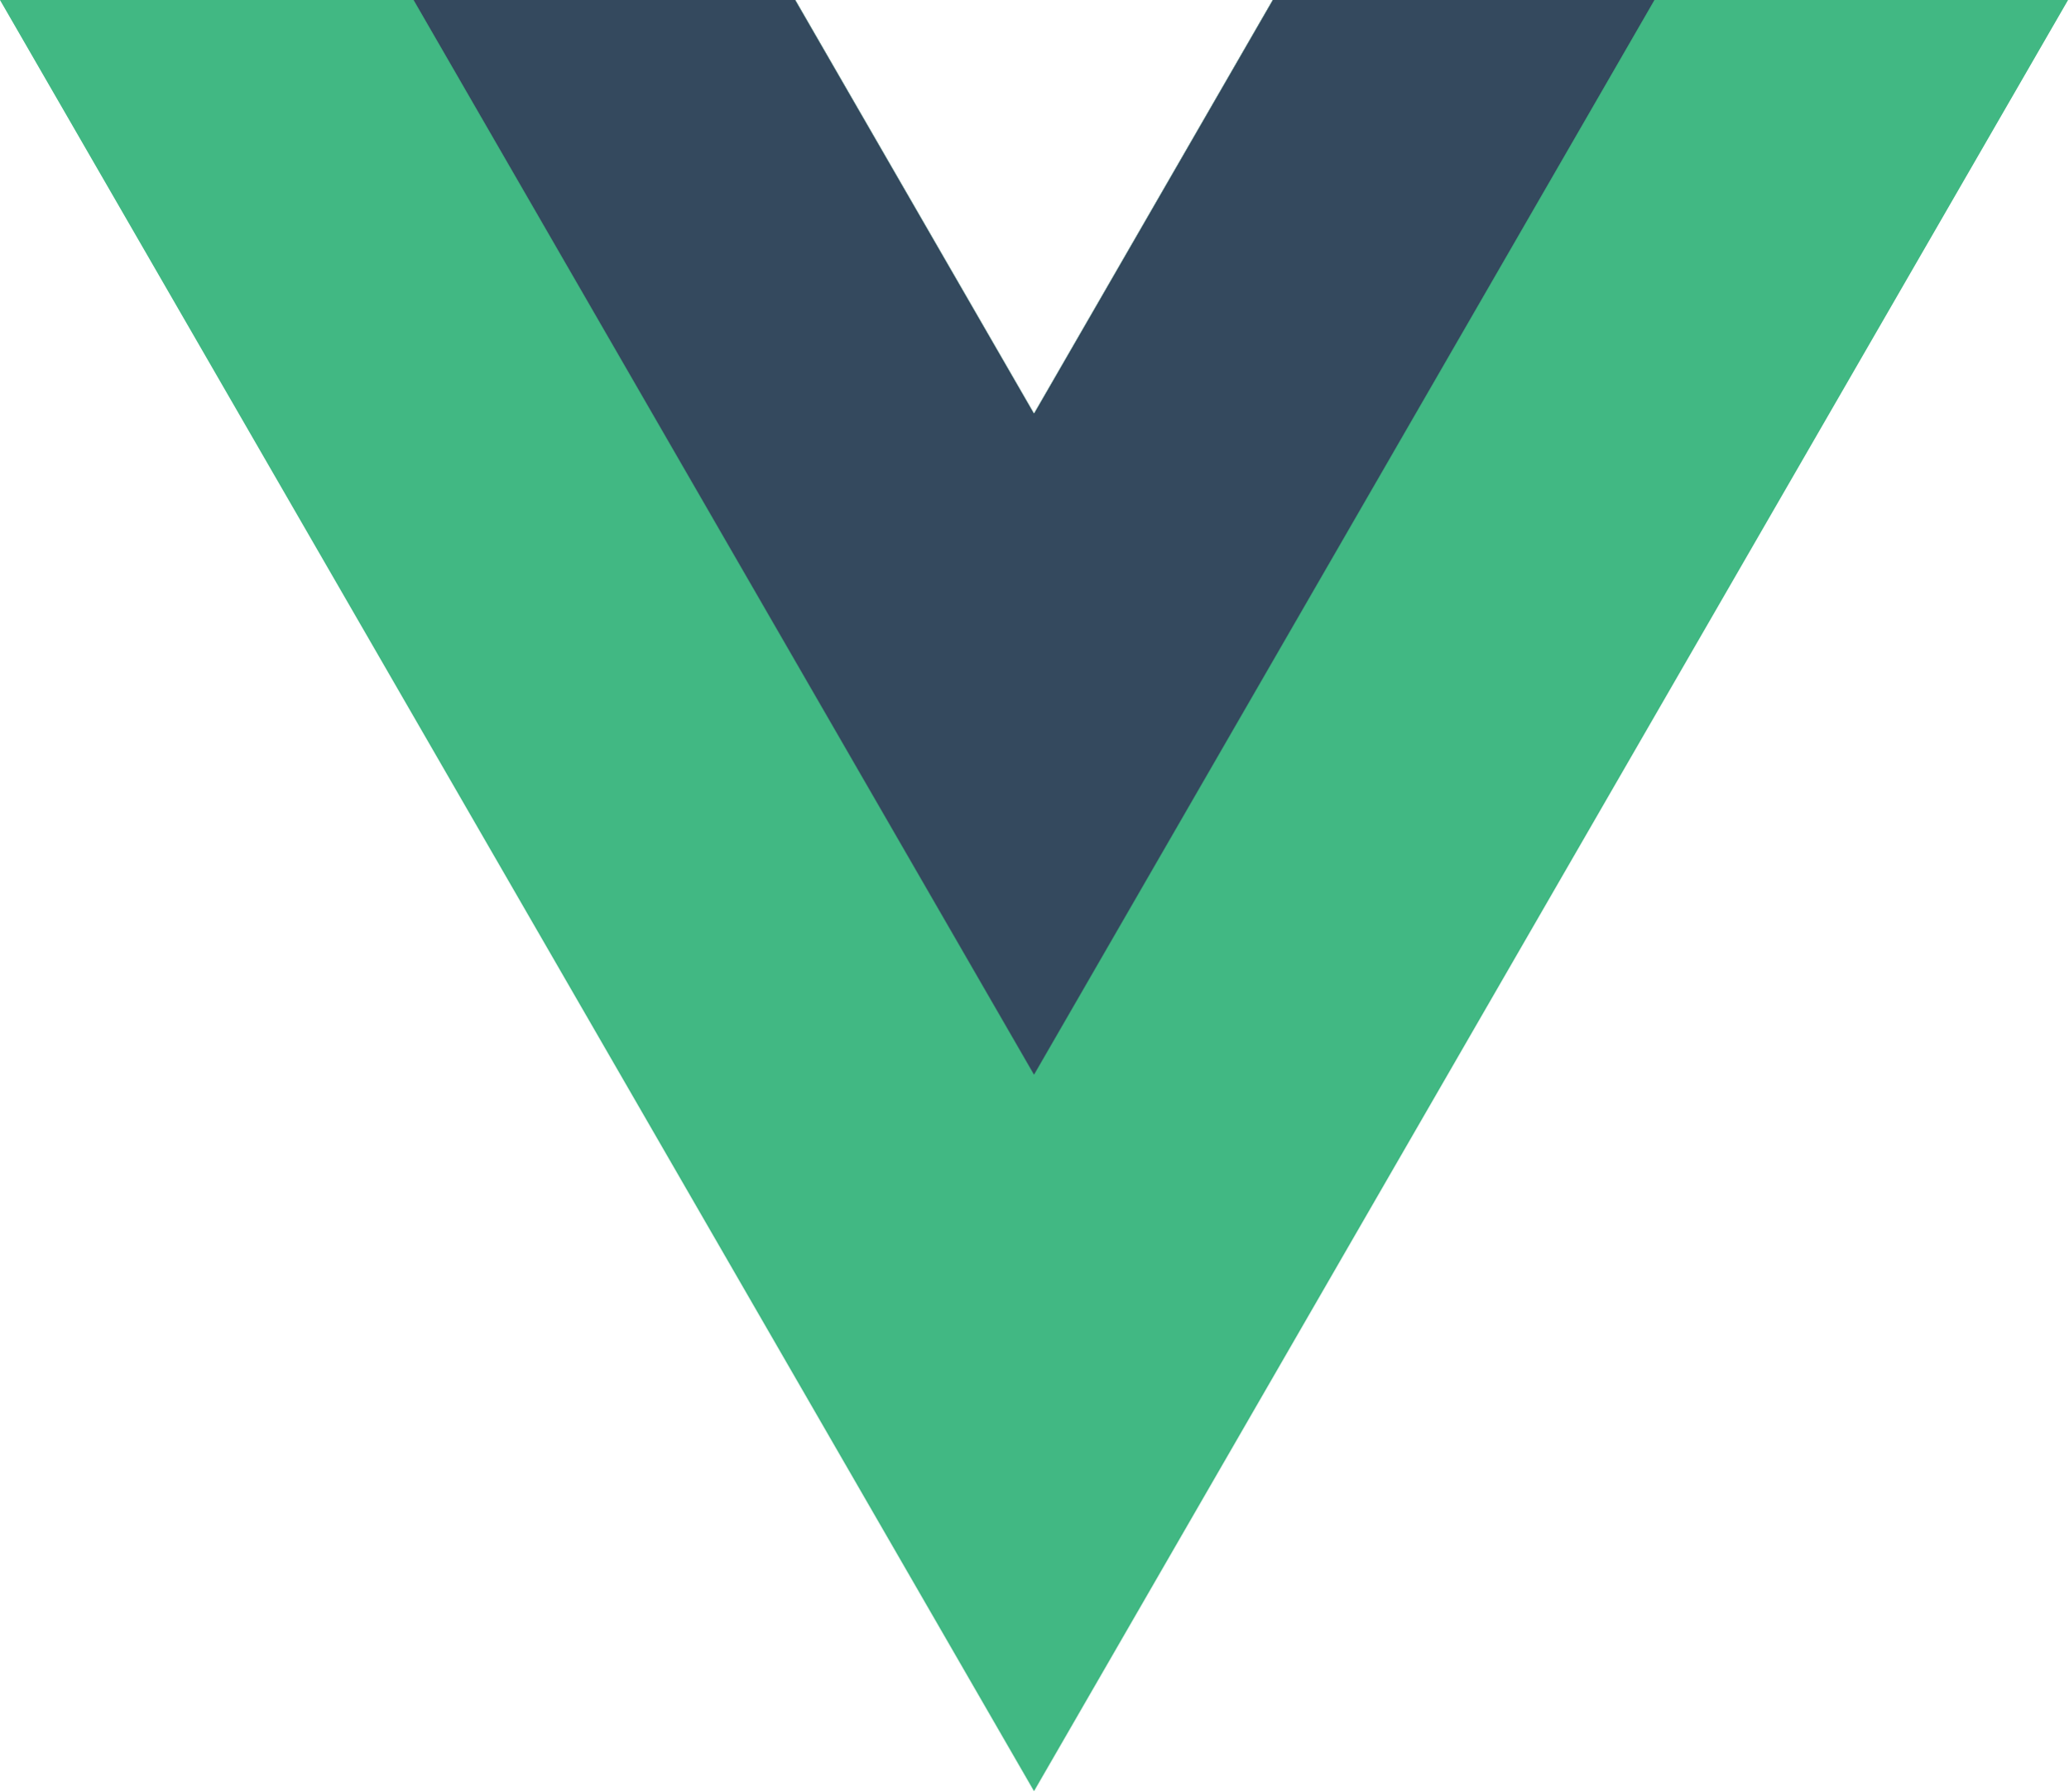
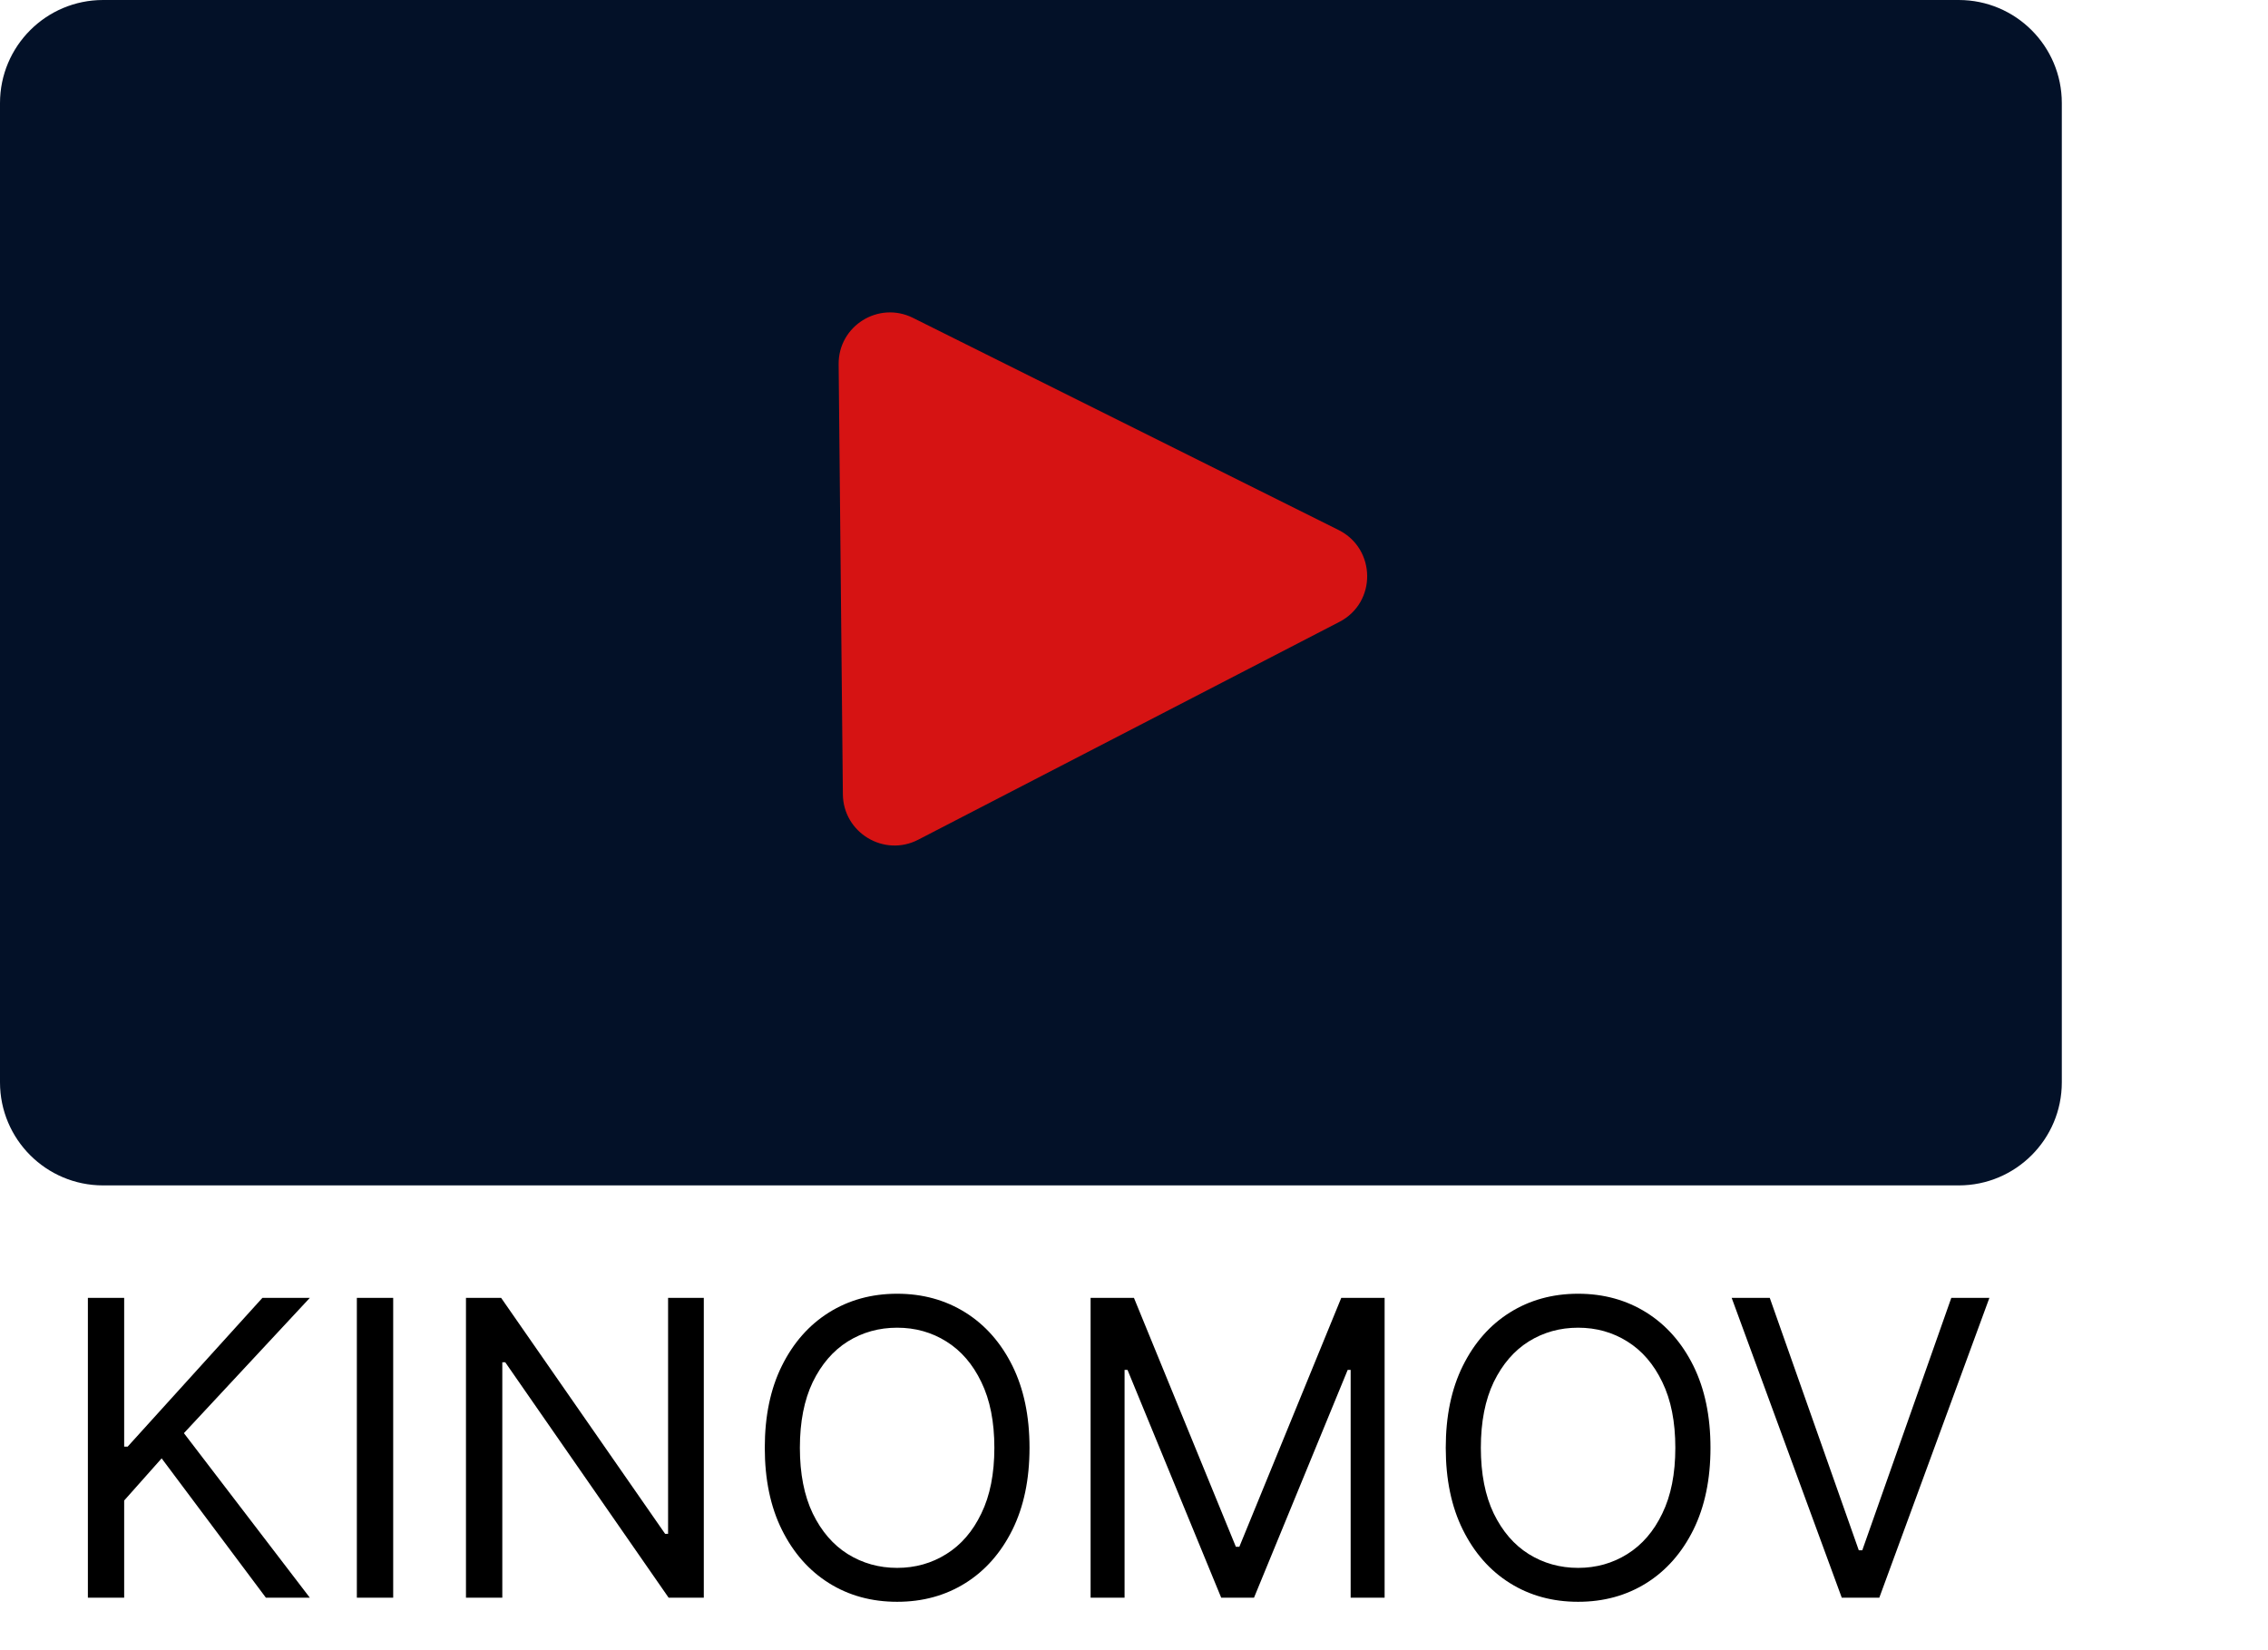
- <svg xmlns="http://www.w3.org/2000/svg" viewBox="0 0 261.76 226.69">
-   <path d="M161.096.001l-30.225 52.351L100.647.001H-.005l130.877 226.688L261.749.001z" fill="#41b883" />
-   <path d="M161.096.001l-30.225 52.351L100.647.001H52.346l78.526 136.01L209.398.001z" fill="#34495e" />
+ <svg xmlns="http://www.w3.org/2000/svg" width="44" height="32" viewBox="0 0 44 32" fill="none">
+   <rect width="40" height="23" rx="2" fill="#031128" />
+   <path d="M25.968 10.283C26.701 10.649 26.711 11.691 25.985 12.066L17.813 16.293C17.151 16.635 16.359 16.157 16.352 15.411L16.27 7.069C16.262 6.323 17.045 5.835 17.713 6.168L25.968 10.283Z" fill="#D61313" />
+   <path d="M1.705 31V25.182H2.409V28.068H2.477L5.091 25.182H6.011L3.568 27.807L6.011 31H5.159L3.136 28.296L2.409 29.114V31H1.705ZM7.628 25.182V31H6.923V25.182H7.628ZM13.654 25.182V31H12.972L9.802 26.432H9.745V31H9.04V25.182H9.722L12.904 29.761H12.961V25.182H13.654ZM19.973 28.091C19.973 28.704 19.862 29.235 19.641 29.682C19.419 30.129 19.115 30.474 18.729 30.716C18.342 30.958 17.901 31.079 17.405 31.079C16.909 31.079 16.467 30.958 16.081 30.716C15.695 30.474 15.391 30.129 15.169 29.682C14.947 29.235 14.837 28.704 14.837 28.091C14.837 27.477 14.947 26.947 15.169 26.5C15.391 26.053 15.695 25.708 16.081 25.466C16.467 25.224 16.909 25.102 17.405 25.102C17.901 25.102 18.342 25.224 18.729 25.466C19.115 25.708 19.419 26.053 19.641 26.5C19.862 26.947 19.973 27.477 19.973 28.091ZM19.291 28.091C19.291 27.587 19.207 27.162 19.038 26.815C18.872 26.469 18.645 26.206 18.359 26.028C18.075 25.85 17.757 25.761 17.405 25.761C17.053 25.761 16.733 25.85 16.447 26.028C16.163 26.206 15.937 26.469 15.768 26.815C15.602 27.162 15.518 27.587 15.518 28.091C15.518 28.595 15.602 29.02 15.768 29.366C15.937 29.713 16.163 29.975 16.447 30.153C16.733 30.331 17.053 30.421 17.405 30.421C17.757 30.421 18.075 30.331 18.359 30.153C18.645 29.975 18.872 29.713 19.038 29.366C19.207 29.02 19.291 28.595 19.291 28.091ZM21.158 25.182H21.999L23.976 30.011H24.044L26.021 25.182H26.862V31H26.203V26.579H26.146L24.328 31H23.692L21.874 26.579H21.817V31H21.158V25.182ZM33.184 28.091C33.184 28.704 33.073 29.235 32.852 29.682C32.63 30.129 32.326 30.474 31.94 30.716C31.553 30.958 31.112 31.079 30.616 31.079C30.12 31.079 29.678 30.958 29.292 30.716C28.905 30.474 28.602 30.129 28.38 29.682C28.158 29.235 28.048 28.704 28.048 28.091C28.048 27.477 28.158 26.947 28.38 26.5C28.602 26.053 28.905 25.708 29.292 25.466C29.678 25.224 30.12 25.102 30.616 25.102C31.112 25.102 31.553 25.224 31.94 25.466C32.326 25.708 32.63 26.053 32.852 26.5C33.073 26.947 33.184 27.477 33.184 28.091ZM32.502 28.091C32.502 27.587 32.418 27.162 32.249 26.815C32.083 26.469 31.856 26.206 31.57 26.028C31.286 25.85 30.968 25.761 30.616 25.761C30.264 25.761 29.944 25.85 29.658 26.028C29.374 26.206 29.148 26.469 28.979 26.815C28.813 27.162 28.729 27.587 28.729 28.091C28.729 28.595 28.813 29.02 28.979 29.366C29.148 29.713 29.374 29.975 29.658 30.153C29.944 30.331 30.264 30.421 30.616 30.421C30.968 30.421 31.286 30.331 31.57 30.153C31.856 29.975 32.083 29.713 32.249 29.366C32.418 29.02 32.502 28.595 32.502 28.091ZM34.334 25.182L36.061 30.079H36.129L37.856 25.182H38.595L36.459 31H35.731L33.595 25.182H34.334Z" fill="black" />
</svg>
